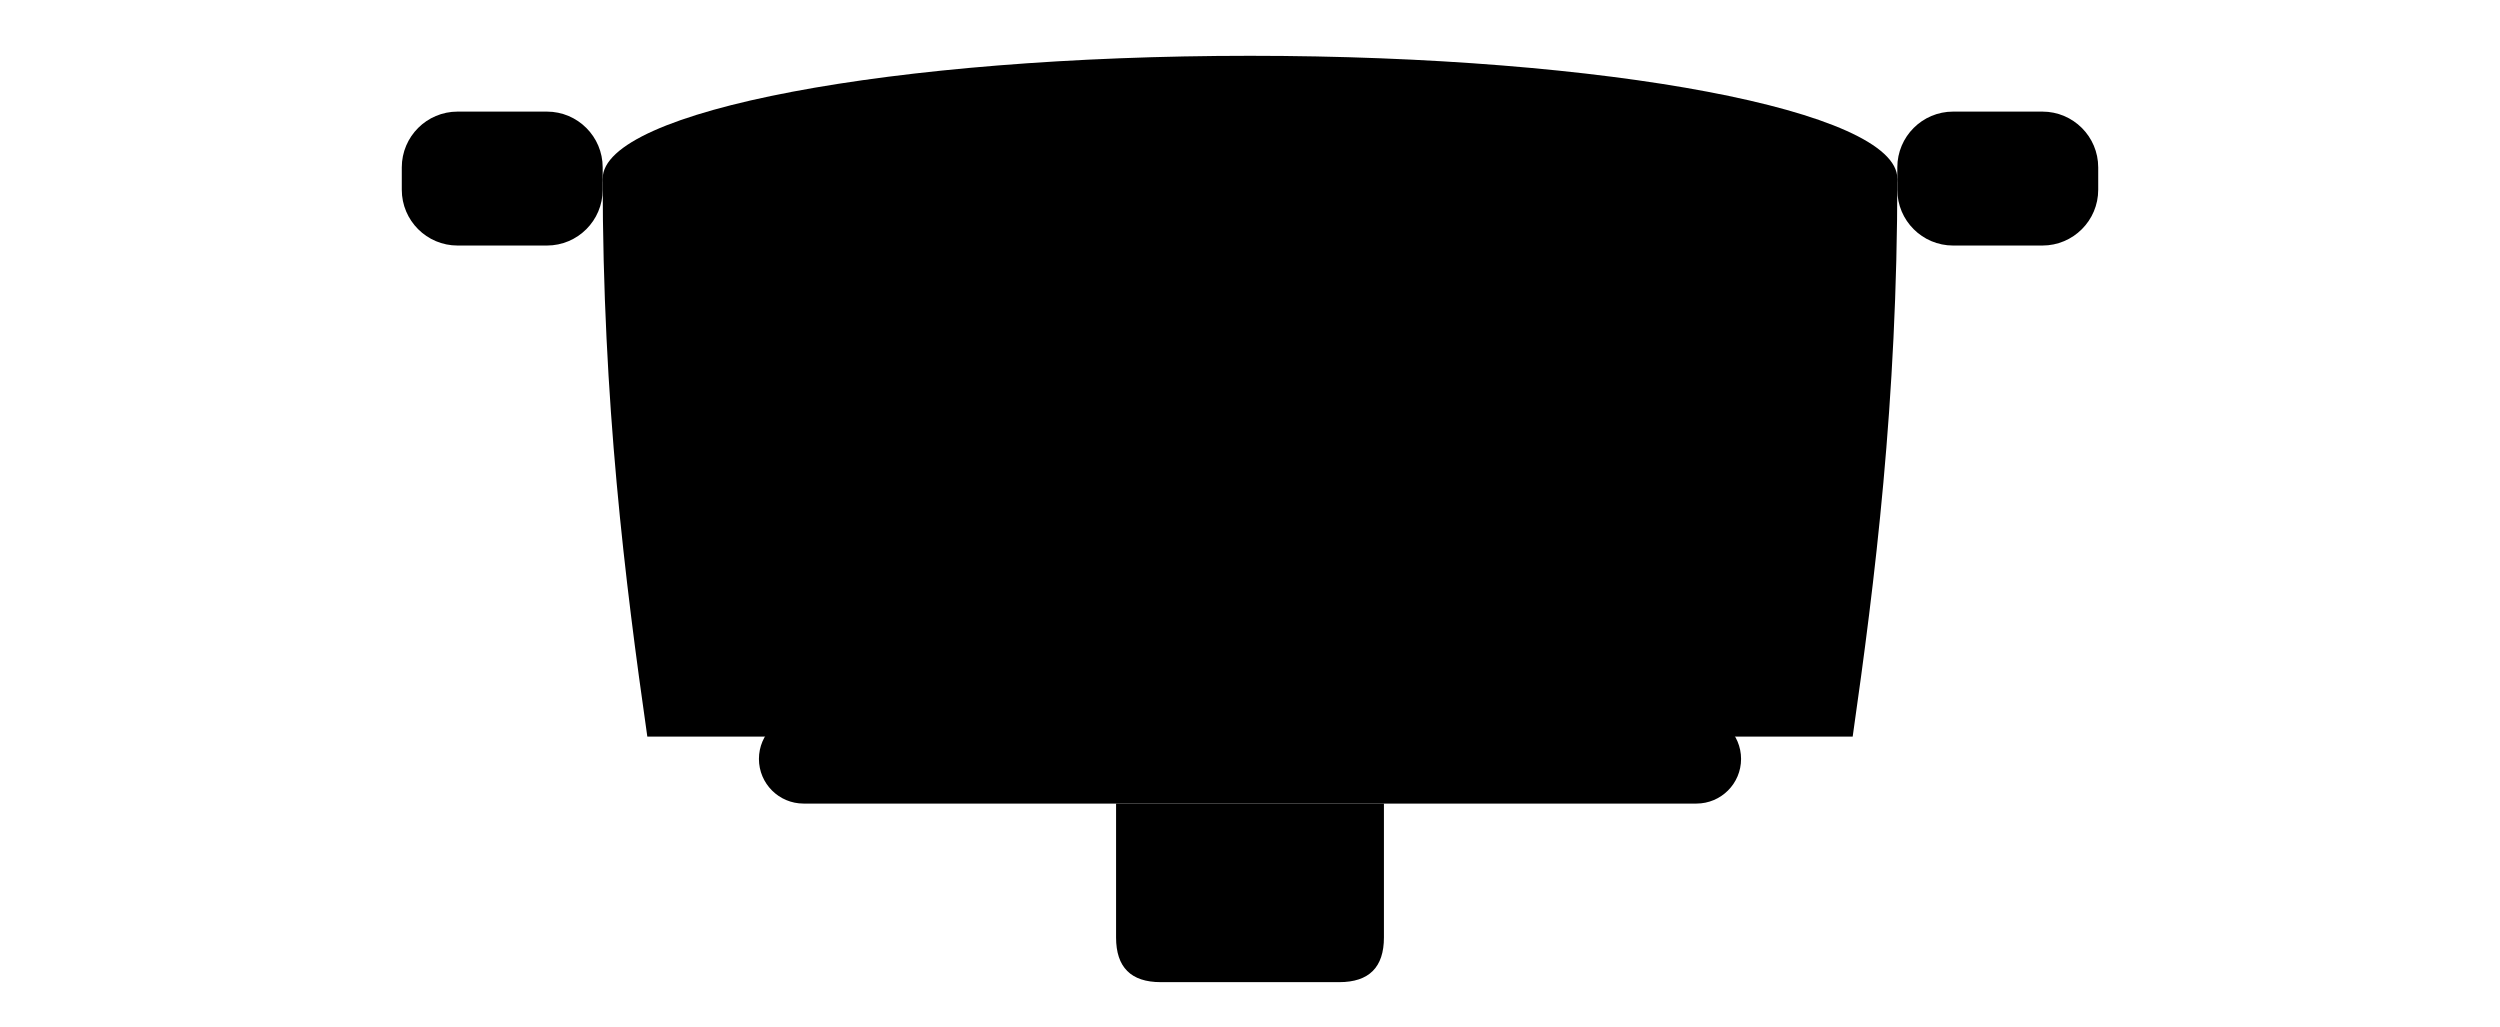
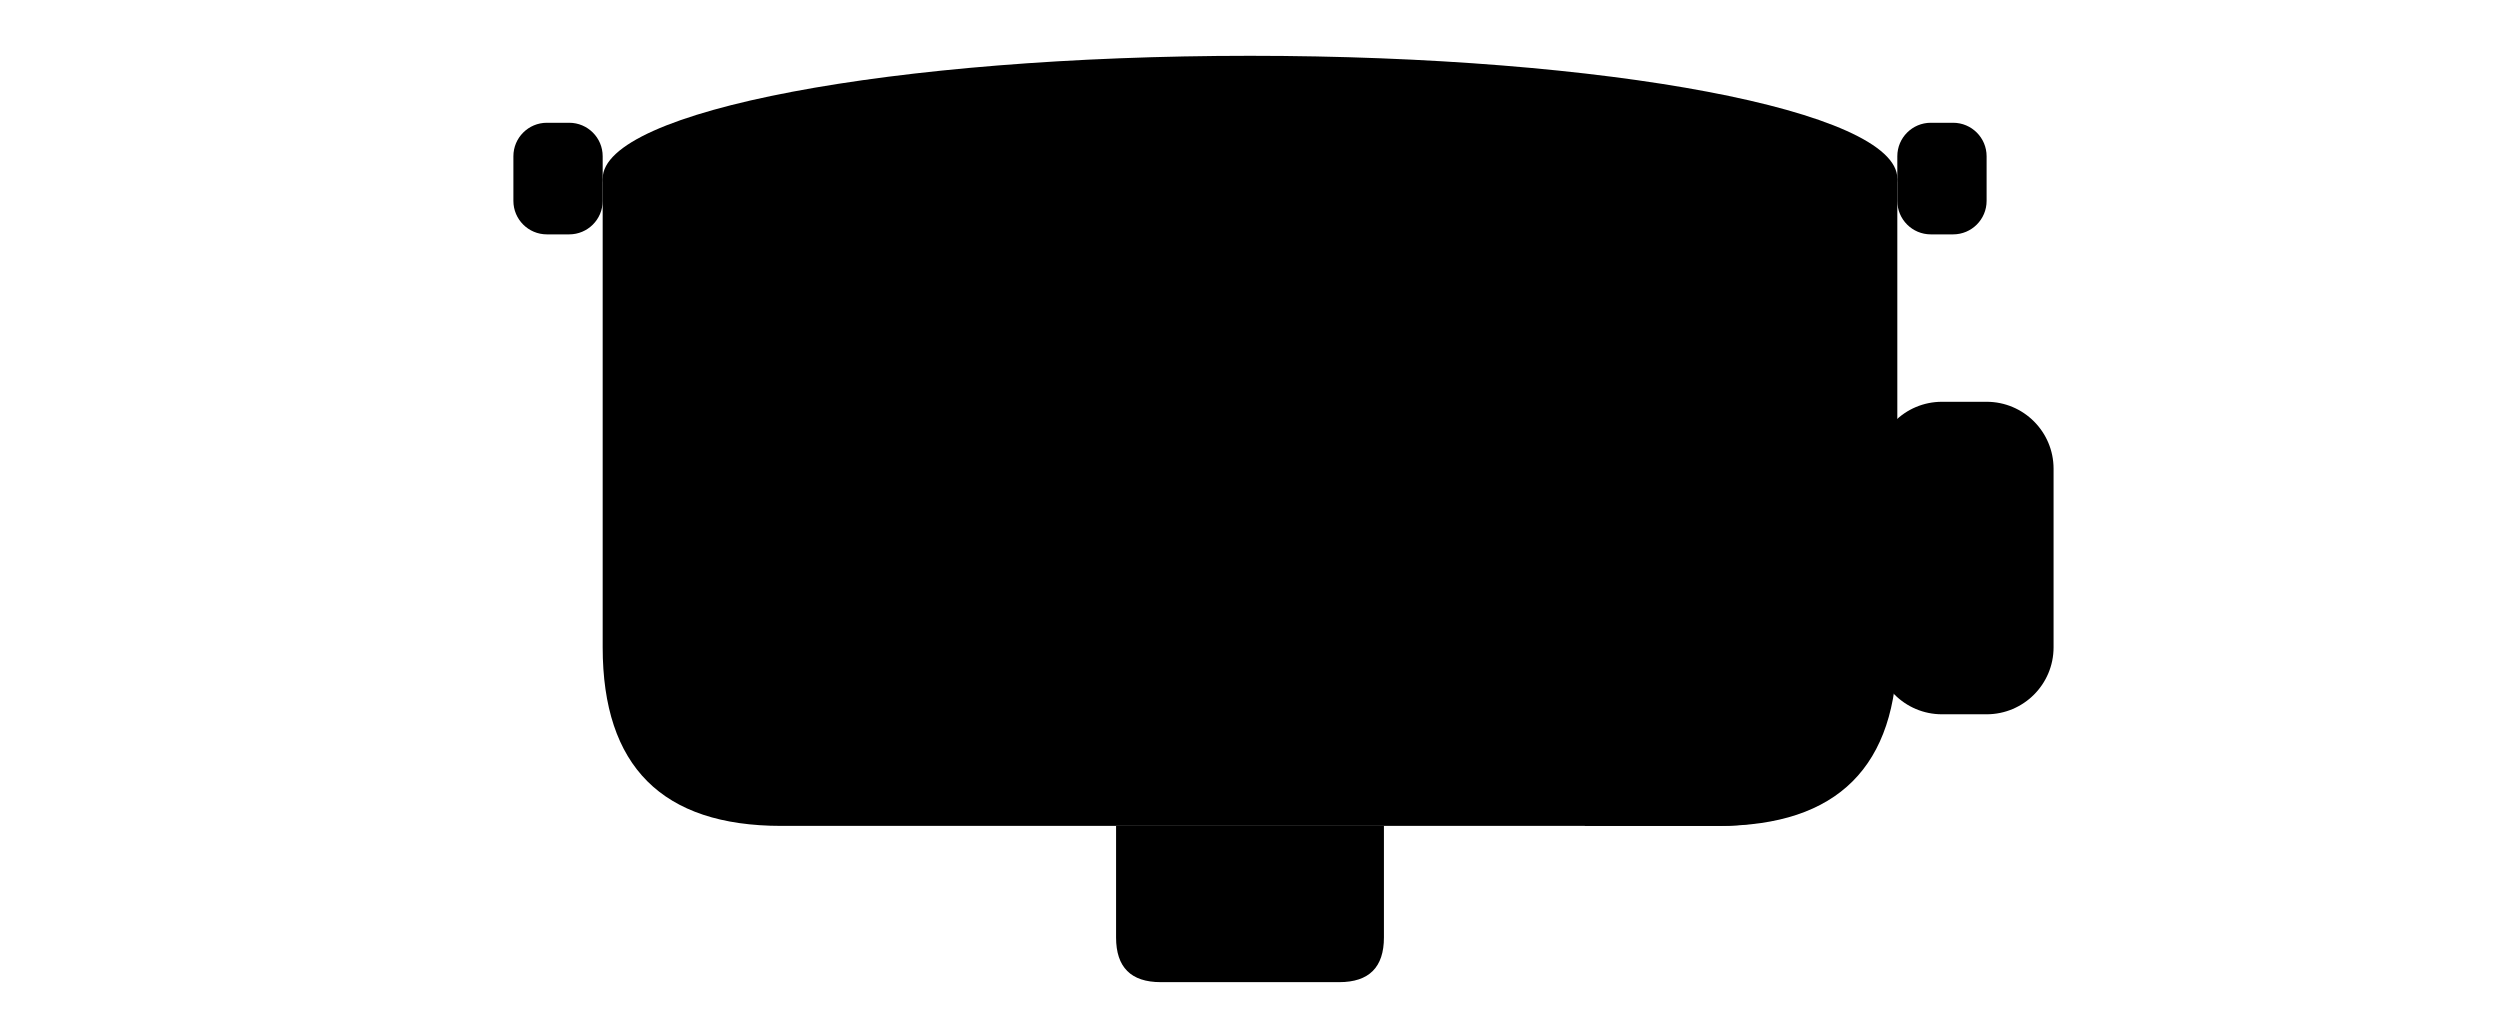
<svg xmlns="http://www.w3.org/2000/svg" viewBox="-56 -20 112 46" data-part="pfA" data-scale="1">
  <g stroke="{{INK}}" stroke-linejoin="round" stroke-linecap="round">
-     <rect x="-38" y="-15" width="9" height="6" rx="2.5" fill="{{STEEL_SH}}" stroke-width="{{D}}" />
-     <rect x="29" y="-15" width="9" height="6" rx="2.5" fill="{{STEEL_SH}}" stroke-width="{{D}}" />
-     <path d="M-6 16H6V22Q6 24 4 24H-4Q-6 24 -6 22Z" fill="{{STEEL}}" stroke-width="{{M}}" />
-     <path d="M-29 -12C-29 -2 -28 6 -27 13H27C28 6 29 -2 29 -12Z" fill="{{STEEL}}" stroke-width="{{M}}" />
-     <path d="M14 -10V12H26C27 6 28 -2 28 -10Z" fill="{{STEEL_SH}}" stroke="none" />
-     <path d="M-24 -9V9" fill="none" stroke="{{HILITE}}" stroke-opacity=".85" stroke-width="{{L}}" />
-     <path d="M-28 -2H28M-27.5 6H27.5" fill="none" stroke="{{STEEL_SH}}" stroke-width="{{D}}" />
-     <rect x="-22" y="12" width="44" height="4" rx="2" fill="{{STEEL_SH}}" stroke-width="{{D}}" />
+     <rect x="-33" y="-14.5" width="4" height="5" rx="1.5" fill="{{STEEL_SH}}" stroke-width="{{D}}" />
+     <rect x="29" y="-14.5" width="4" height="5" rx="1.5" fill="{{STEEL_SH}}" stroke-width="{{D}}" />
+     <path d="M-6 17H6V22Q6 24 4 24H-4Q-6 24 -6 22Z" fill="{{STEEL}}" stroke-width="{{M}}" />
+     <path d="M-29 -12V9Q-29 17 -21 17H21Q29 17 29 9V-12Z" fill="{{STEEL}}" stroke-width="{{M}}" />
+     <path d="M15 -11V17H21Q28 17 28 9V-11Z" fill="{{STEEL_SH}}" stroke="none" />
+     <path d="M-24 -8V8" fill="none" stroke="{{HILITE}}" stroke-opacity=".85" stroke-width="{{L}}" />
+     <path d="M-28 0H28" fill="none" stroke="{{STEEL_SH}}" stroke-width="{{D}}" />
+     <rect x="28" y="-2" width="8" height="14" rx="3" fill="{{STEEL_HI}}" stroke-width="{{M}}" />
    <ellipse cx="0" cy="-12" rx="29" ry="5.5" fill="{{STEEL_HI}}" stroke-width="{{M}}" />
    <ellipse cx="0" cy="-11.6" rx="24.5" ry="4" fill="{{STEEL_SH}}" stroke="none" />
  </g>
</svg>
